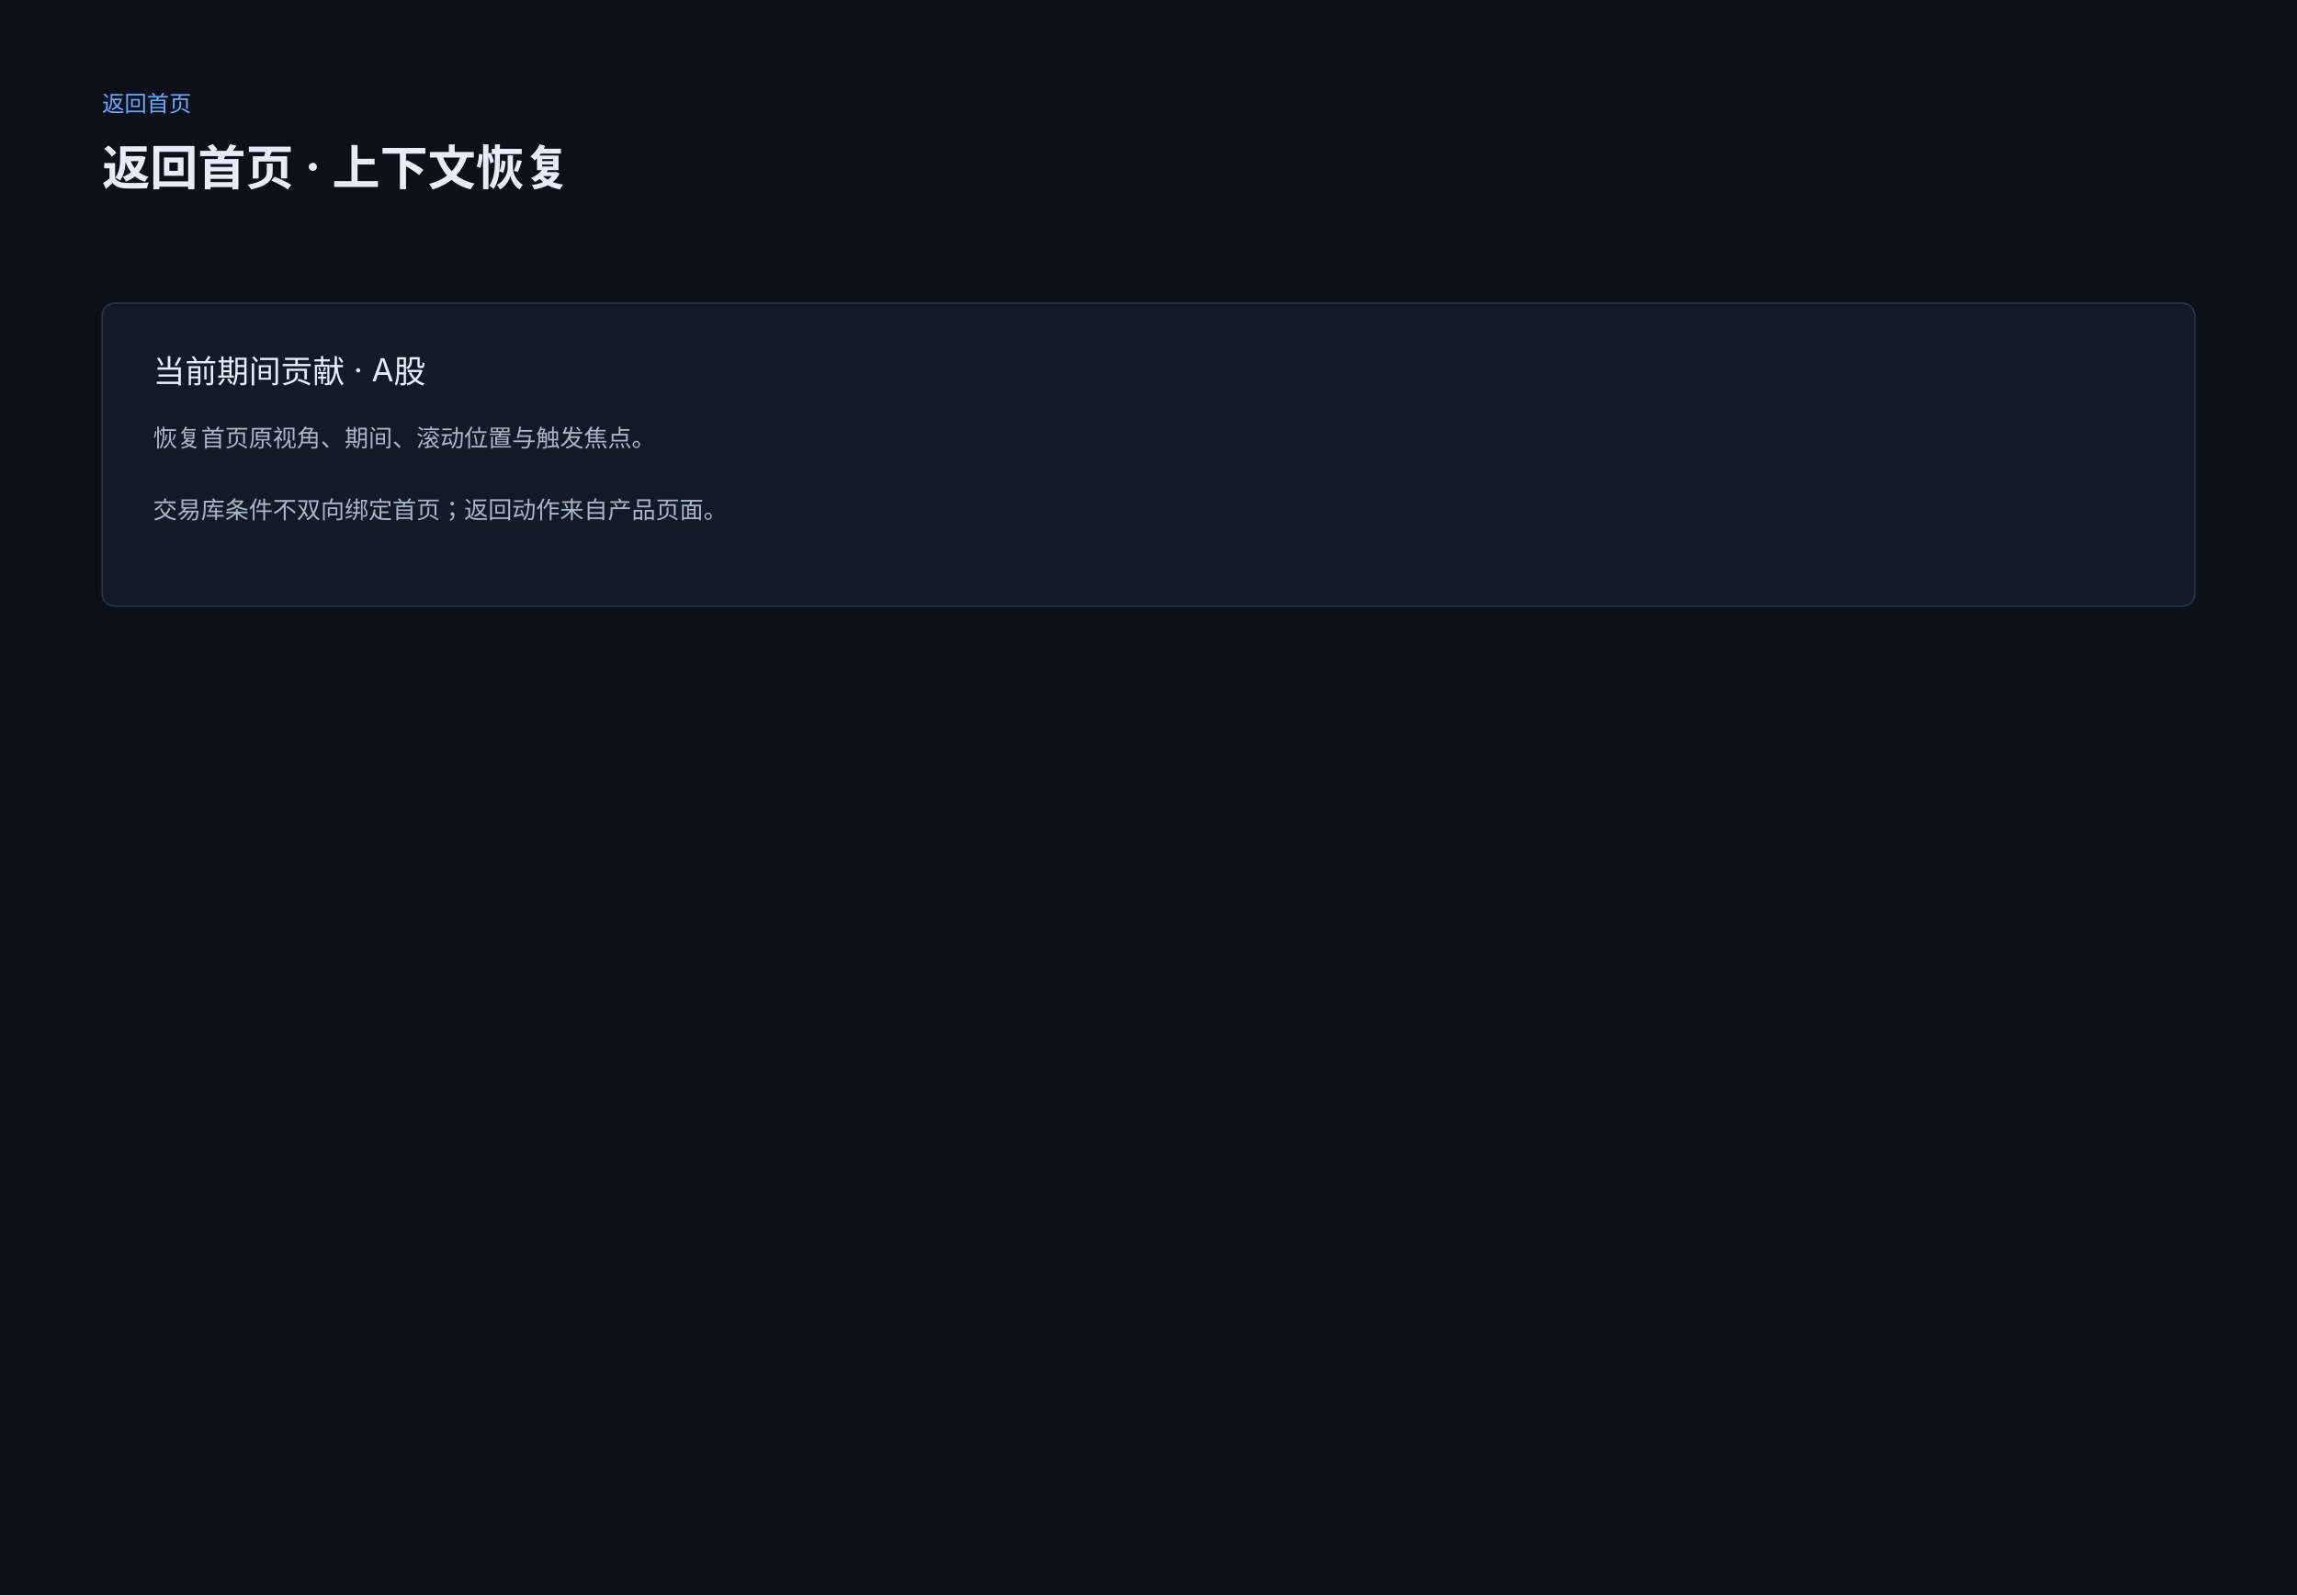
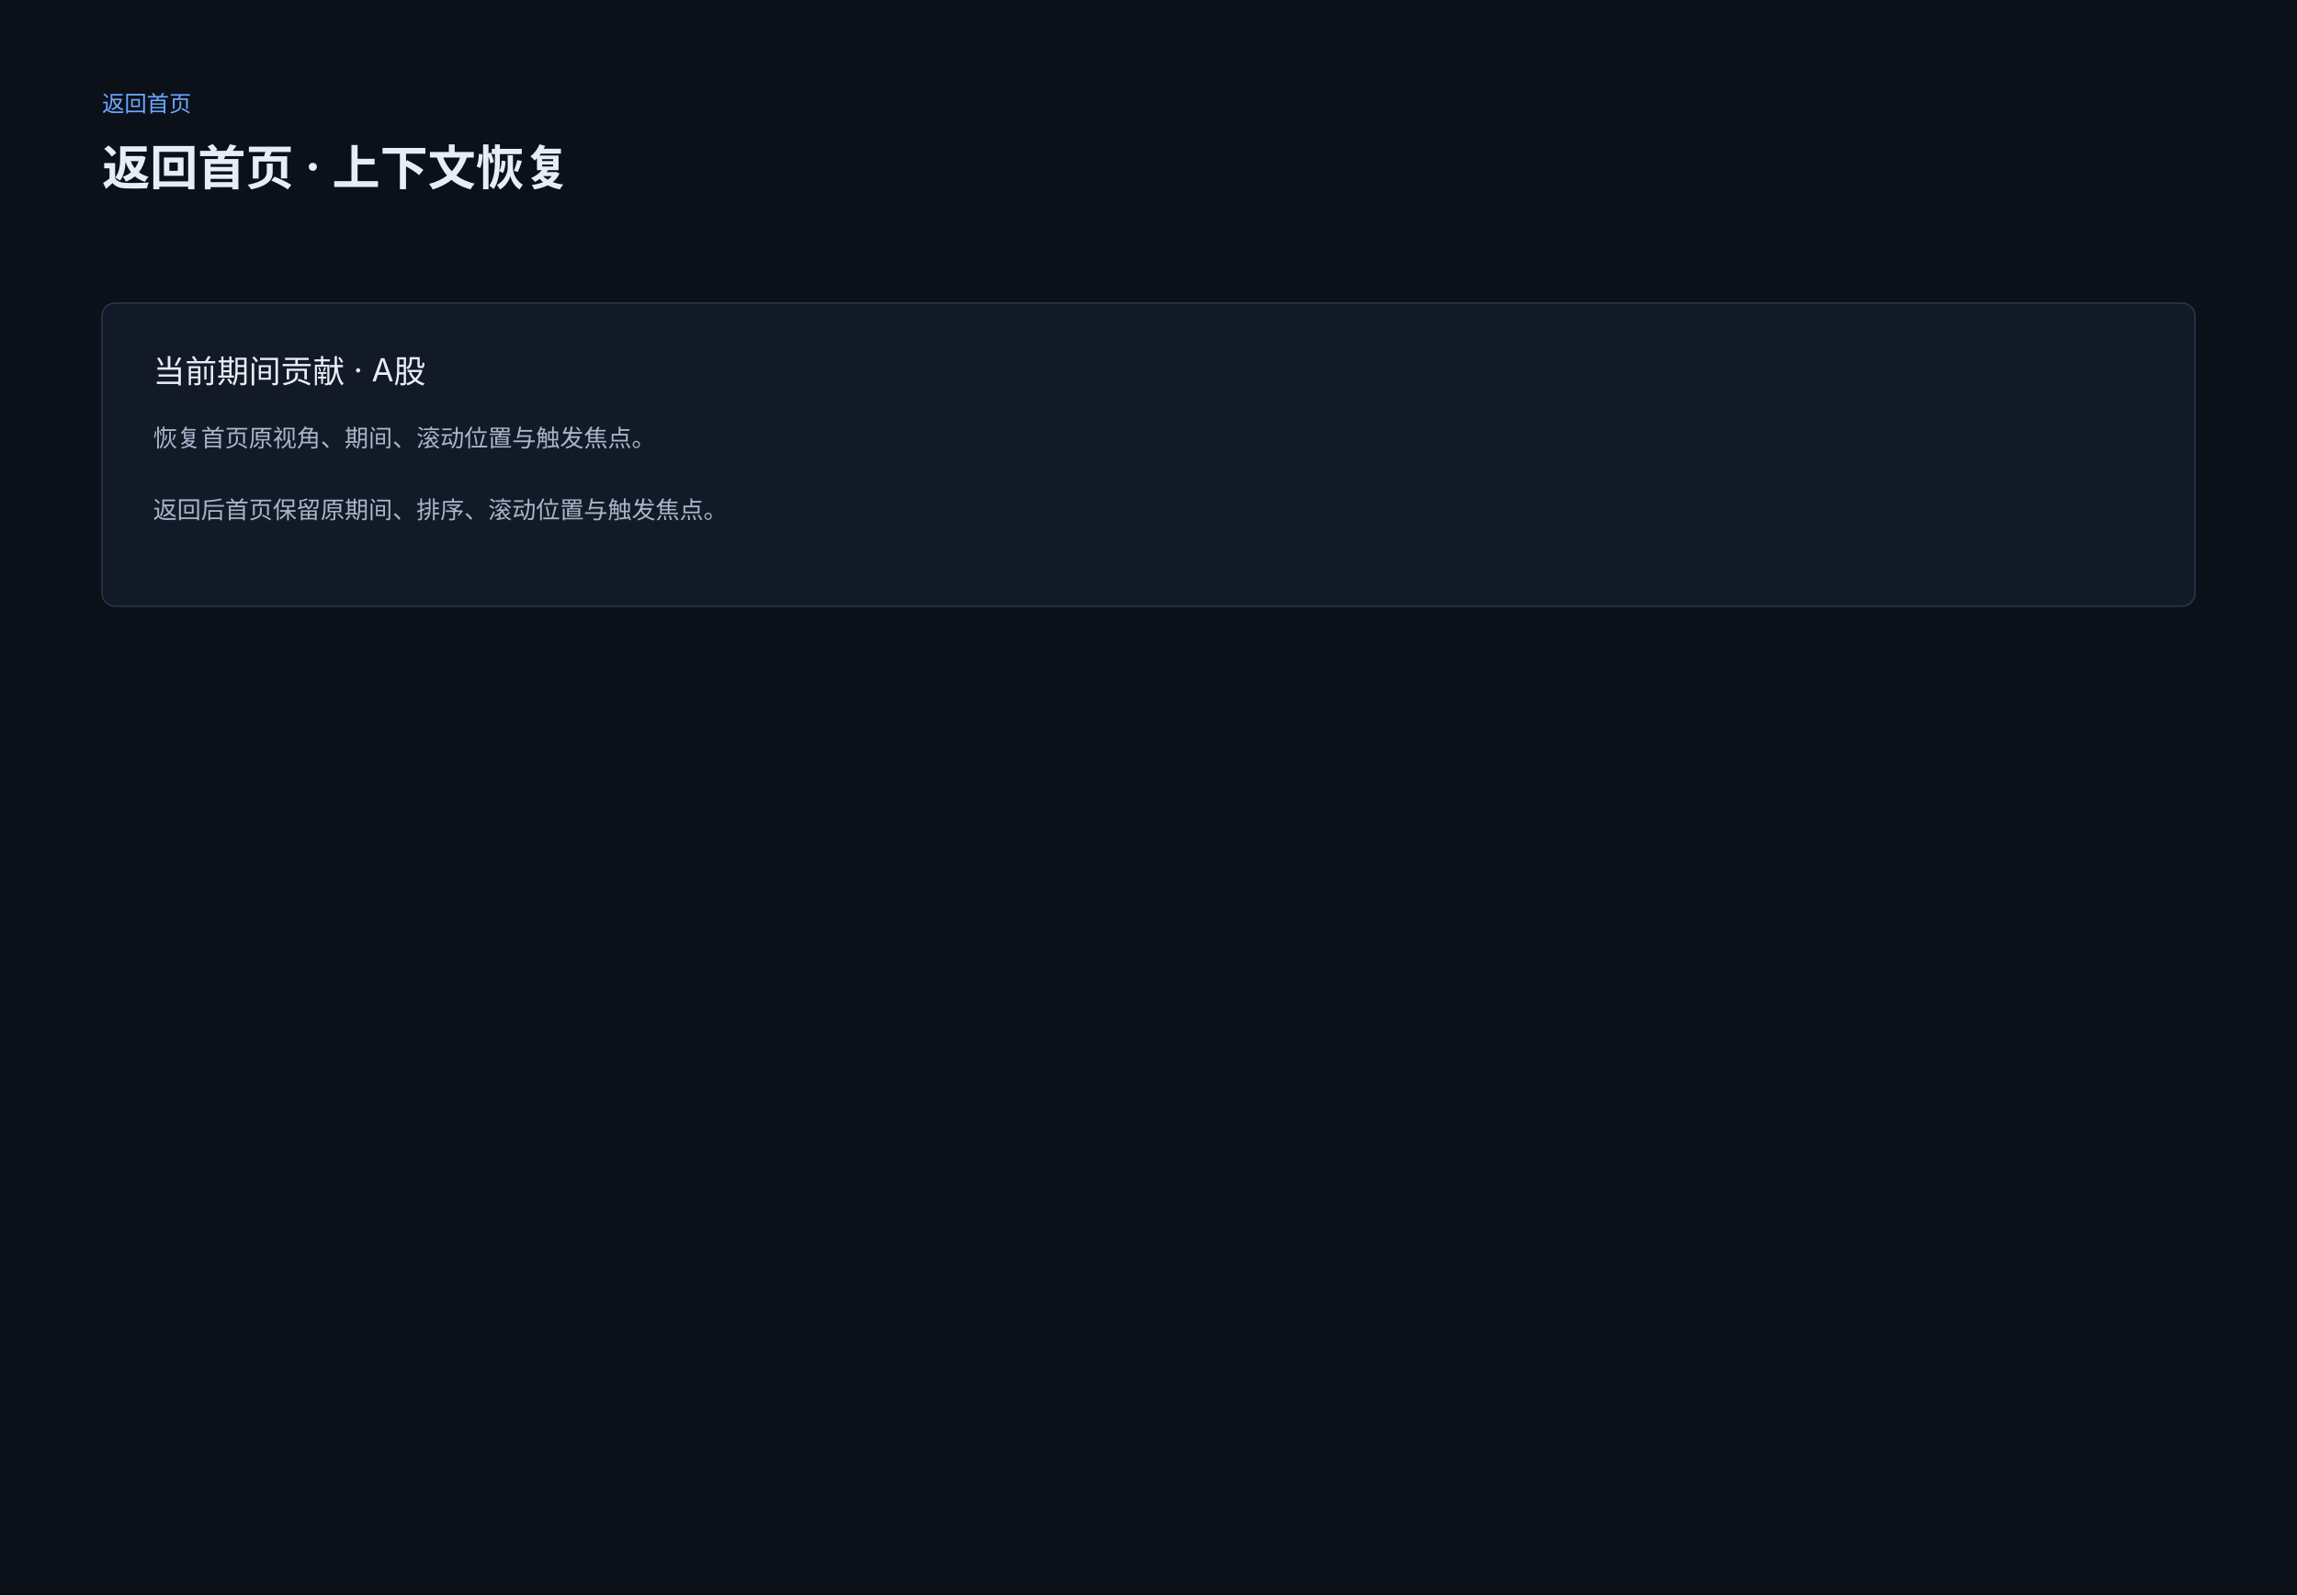
<svg xmlns="http://www.w3.org/2000/svg" width="1440" height="1000" viewBox="0 0 1440 1000">
  <rect width="1440" height="1000" fill="#0b1019" />
  <style>text{font-family:-apple-system,BlinkMacSystemFont,"Segoe UI",sans-serif;fill:#e6edf7}.m{fill:#a8b6cb}.b{fill:#6ca8ff}.p{fill:#111a26;stroke:#283448}</style>
  <text x="64" y="70" class="b" font-size="14">返回首页</text>
  <text x="64" y="116" font-size="30" font-weight="700">返回首页 · 上下文恢复</text>
  <rect x="64" y="190" width="1312" height="190" rx="8" class="p" />
  <text x="96" y="240" font-size="20">当前期间贡献 · A股</text>
  <text x="96" y="280" class="m" font-size="15">恢复首页原视角、期间、滚动位置与触发焦点。</text>
-   <text x="96" y="325" class="m" font-size="15">交易库条件不双向绑定首页；返回动作来自产品页面。</text>
+   <text x="96" y="325" class="m" font-size="15">返回后首页保留原期间、排序、滚动位置与触发焦点。</text>
</svg>
